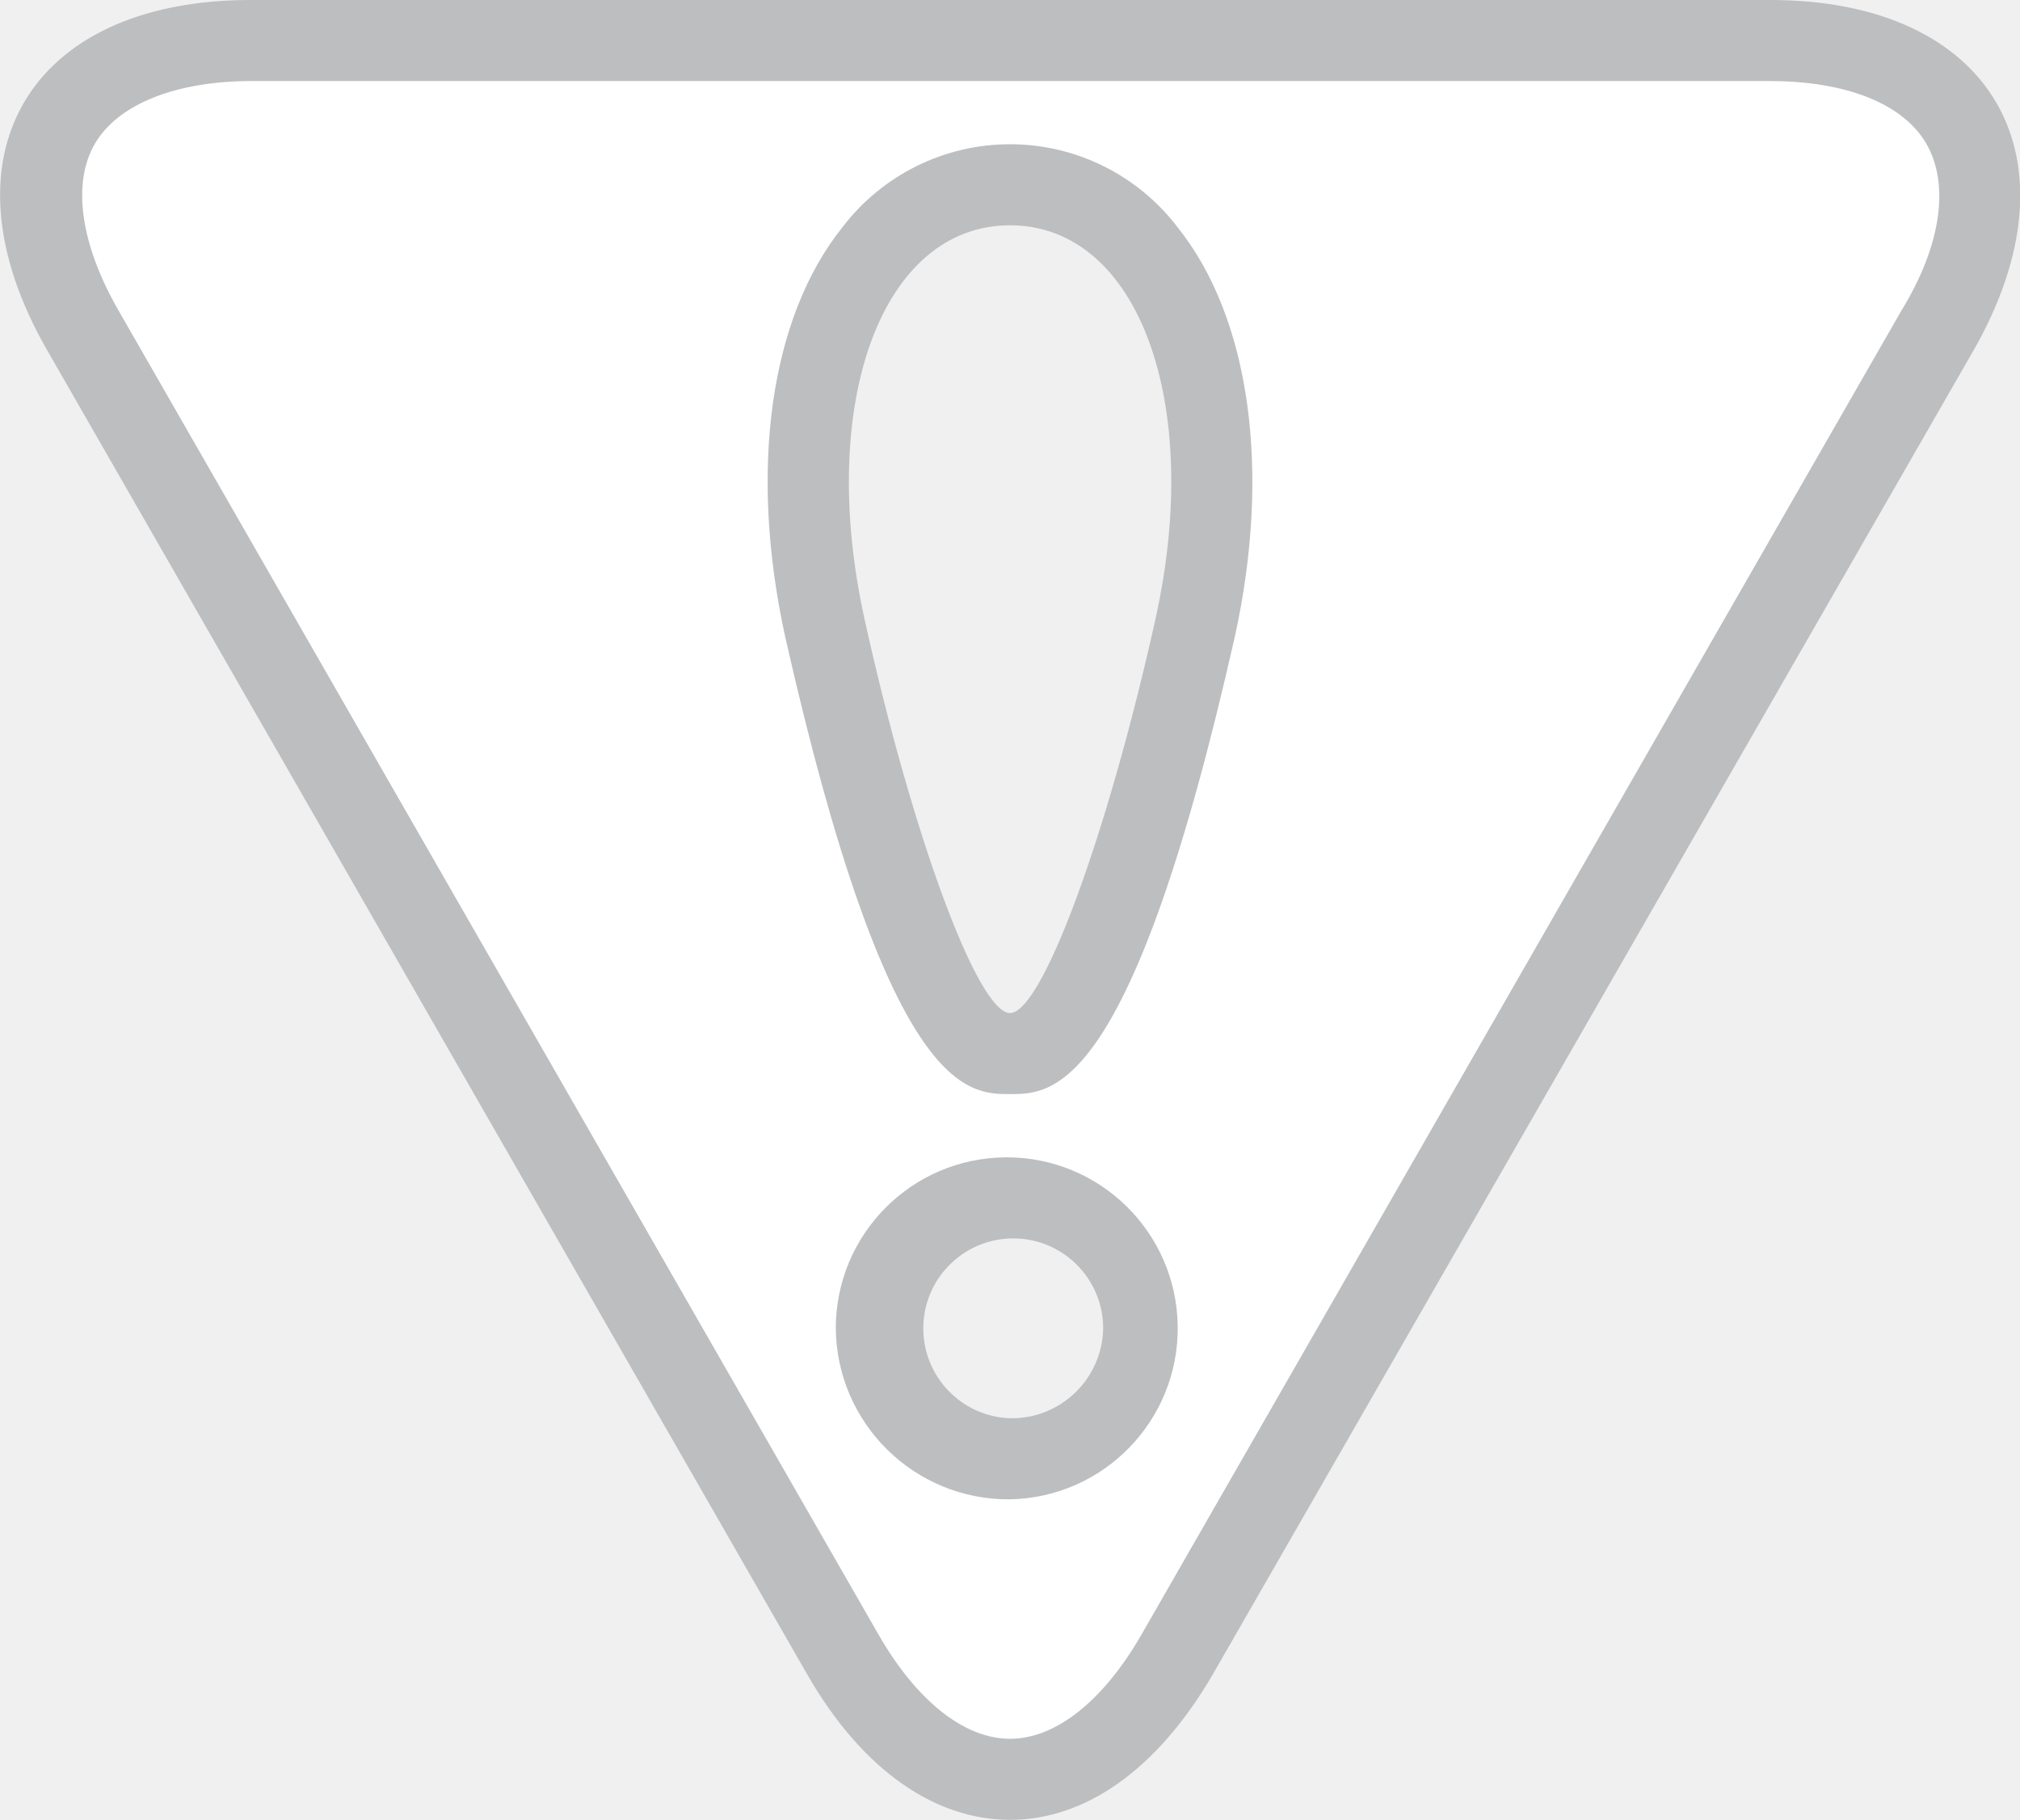
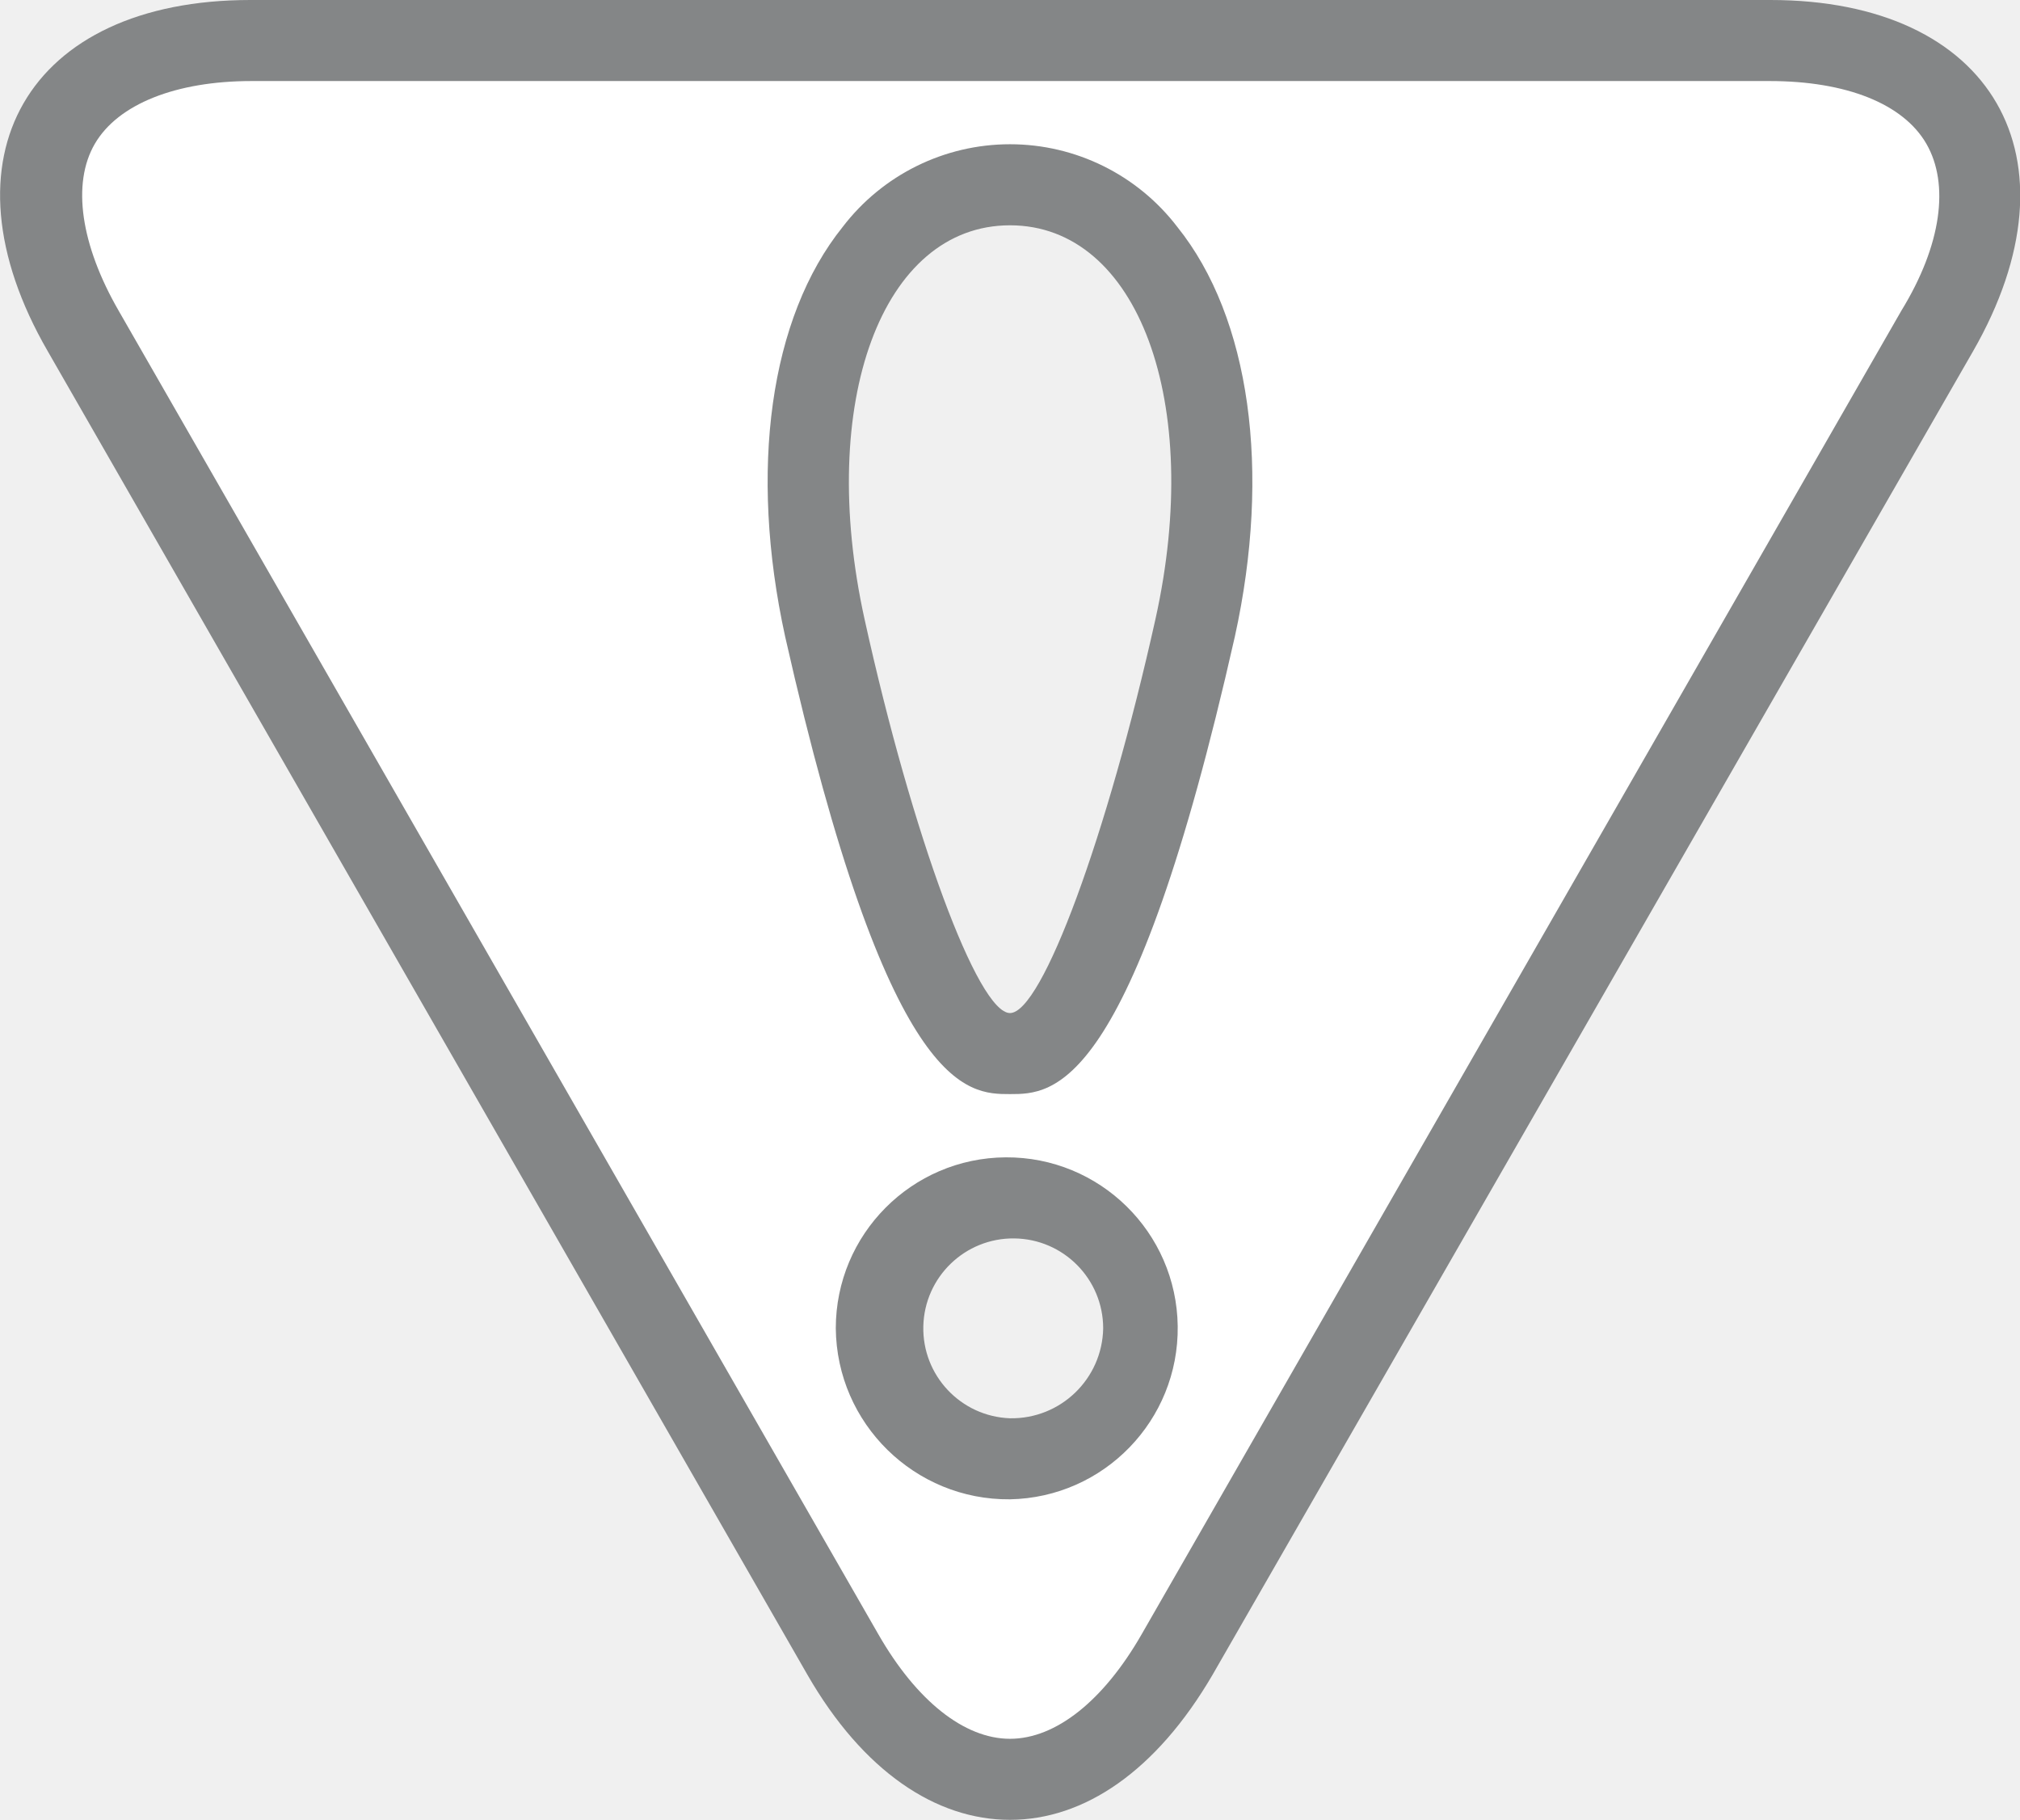
<svg xmlns="http://www.w3.org/2000/svg" id="Layer_1" data-name="Layer 1" viewBox="0 0 49.86 44.91">
  <defs>
-     <style>.cls-1{fill:#fff;}.cls-2{fill:#bcbec0;}</style>
+     <style>.cls-1{fill:#fff;}.cls-2{fill:#848687;}</style>
  </defs>
  <path class="cls-1" d="M50,71.41c-1.52,0-3-1.09-4.12-3.08L27.1,35.67c-1.14-2-1.35-3.8-.58-5.12S29,28.5,31.25,28.5h37.5c2.29,0,4,.73,4.73,2.05s.56,3.14-.58,5.12L54.12,68.33C53,70.32,51.52,71.41,50,71.41Zm0-14.35a3.22,3.22,0,1,0,3.3,3.22A3.26,3.26,0,0,0,50,57.06Zm0-25a4.16,4.16,0,0,0-3.35,1.67c-1.61,2-2.06,5.46-1.22,9.26C46.49,47.79,48.15,53.5,50,53.5S53.51,47.79,54.57,43c.84-3.8.39-7.26-1.22-9.27A4.19,4.19,0,0,0,50,32.06Z" transform="translate(-25.07 -27.5)" />
  <path class="cls-2" d="M68.75,29.5c1.89,0,3.3.56,3.87,1.55S73,33.54,72,35.17L53.25,67.83c-.94,1.64-2.12,2.58-3.25,2.58s-2.31-.94-3.25-2.58L28,35.17c-.94-1.63-1.16-3.14-.59-4.12s2-1.55,3.87-1.55h37.5M50,54.5c1.06,0,3,0,5.55-11.29.9-4.09.38-7.87-1.42-10.11a5.2,5.2,0,0,0-8.26,0c-1.8,2.24-2.32,6-1.42,10.11C47,54.5,48.94,54.5,50,54.5m0,10a4.22,4.22,0,1,0-4.3-4.22A4.26,4.26,0,0,0,50,64.5m18.75-37H31.25c-5.5,0-7.76,3.9-5,8.67L45,68.83c1.37,2.38,3.17,3.58,5,3.58s3.61-1.2,5-3.58L73.77,36.17c2.74-4.77.48-8.67-5-8.67ZM50,52.5c-.79,0-2.41-4.37-3.59-9.72s.43-9.72,3.59-9.72,4.78,4.37,3.59,9.72S50.79,52.5,50,52.5Zm0,10a2.22,2.22,0,1,1,2.3-2.22A2.26,2.26,0,0,1,50,62.5Z" transform="translate(-25.07 -27.5)" />
</svg>
